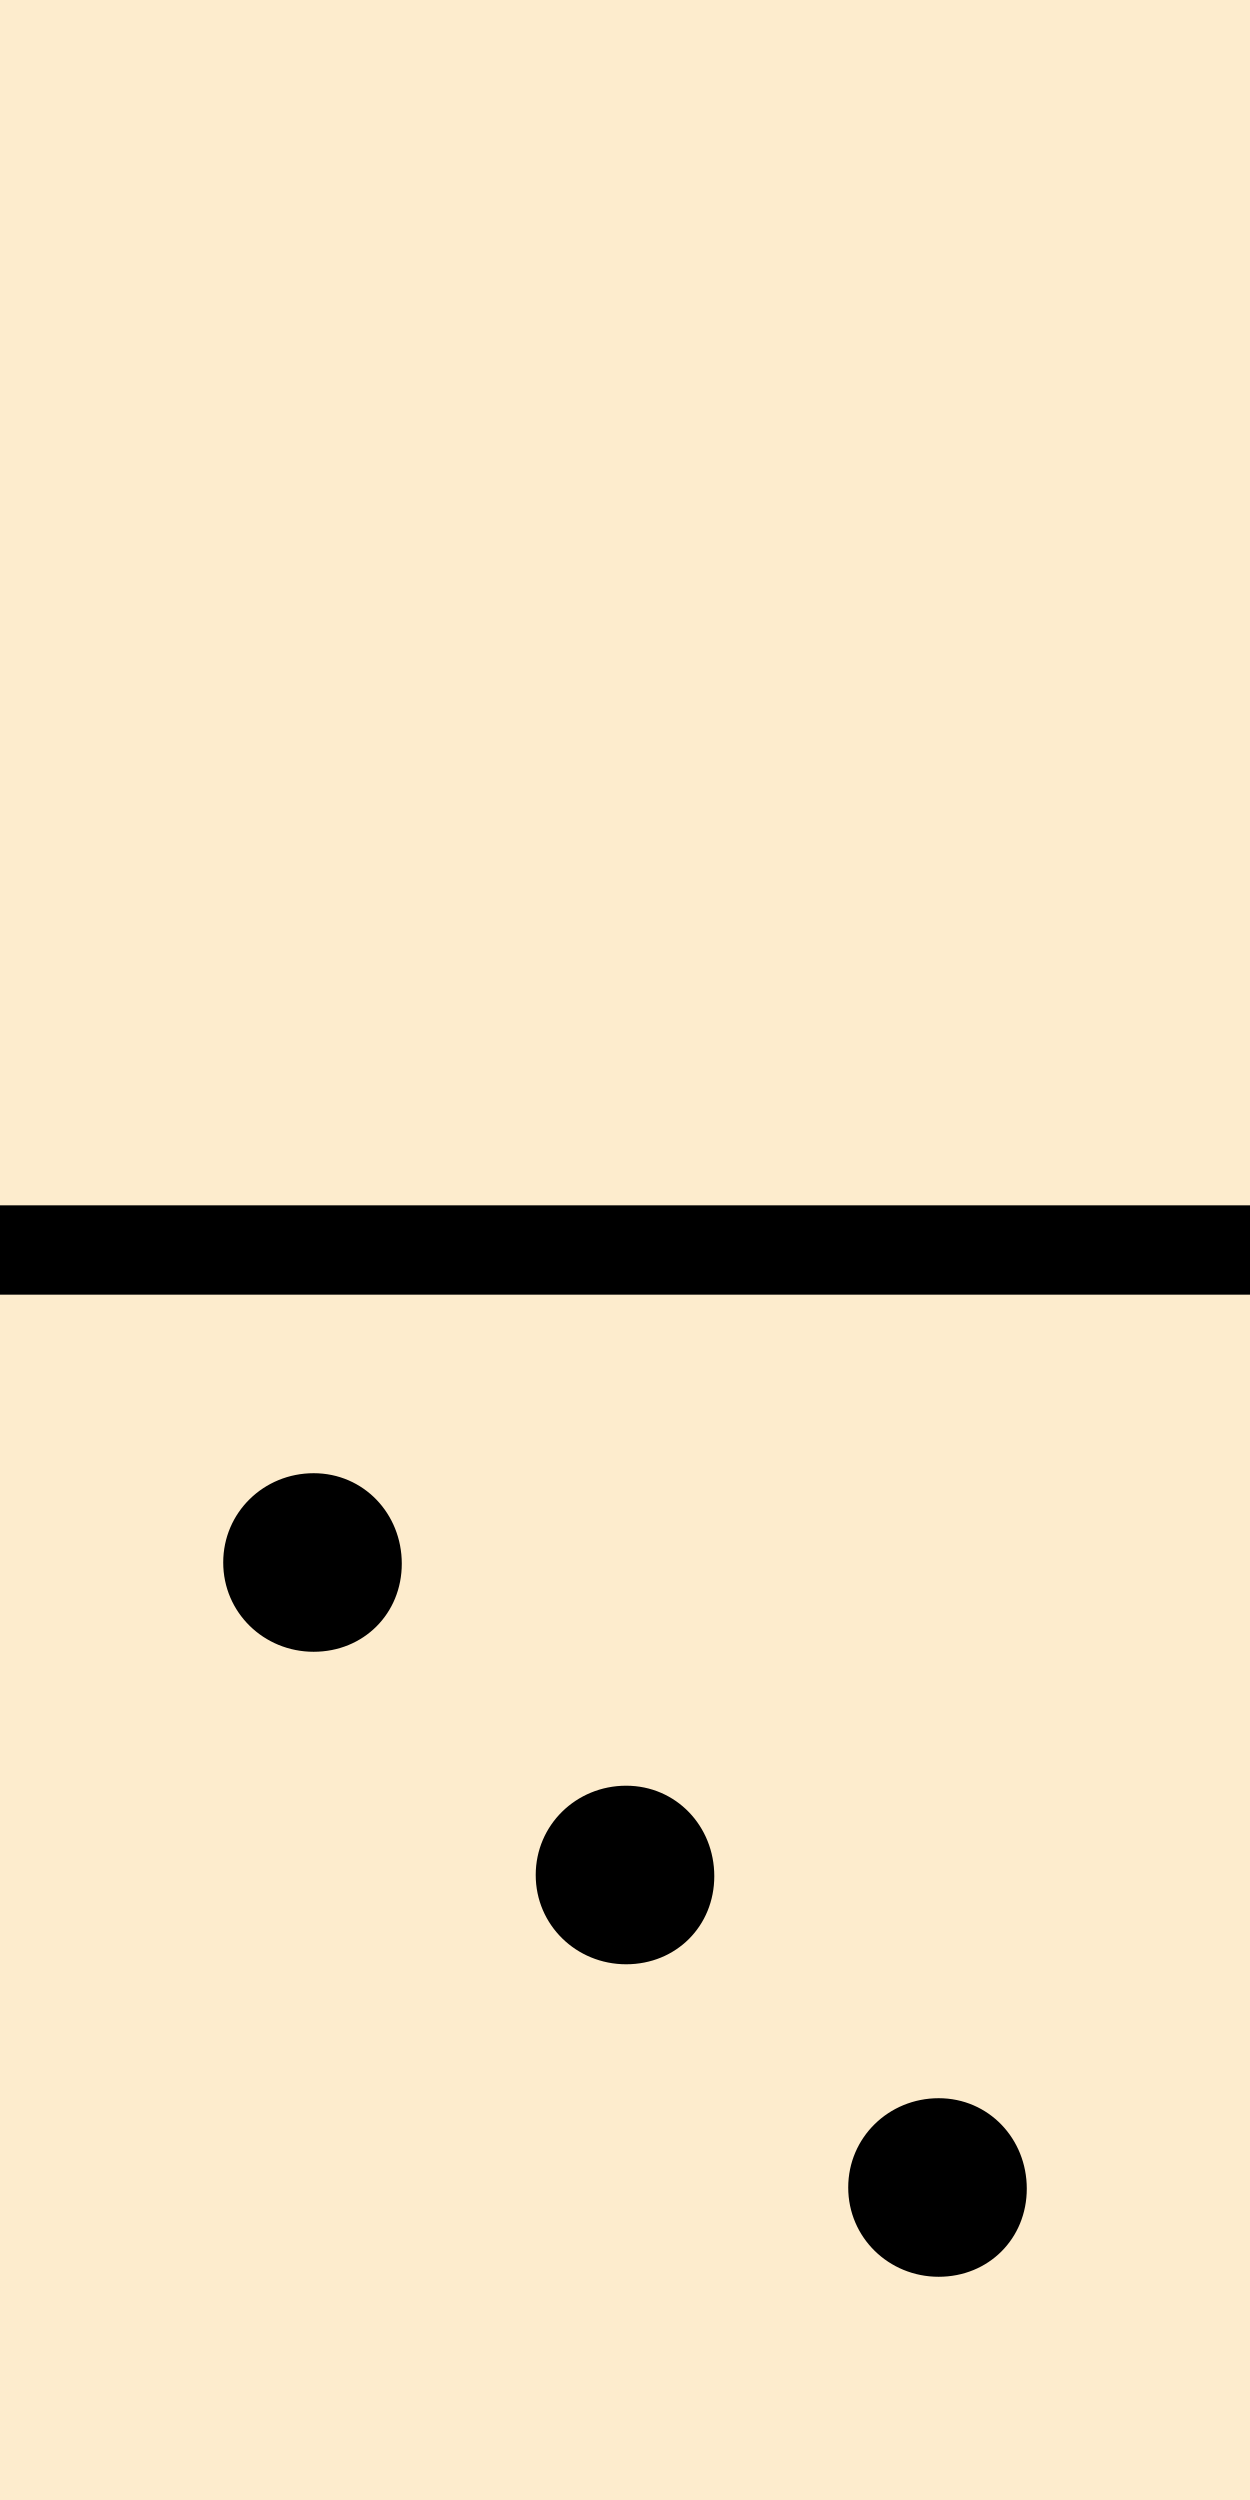
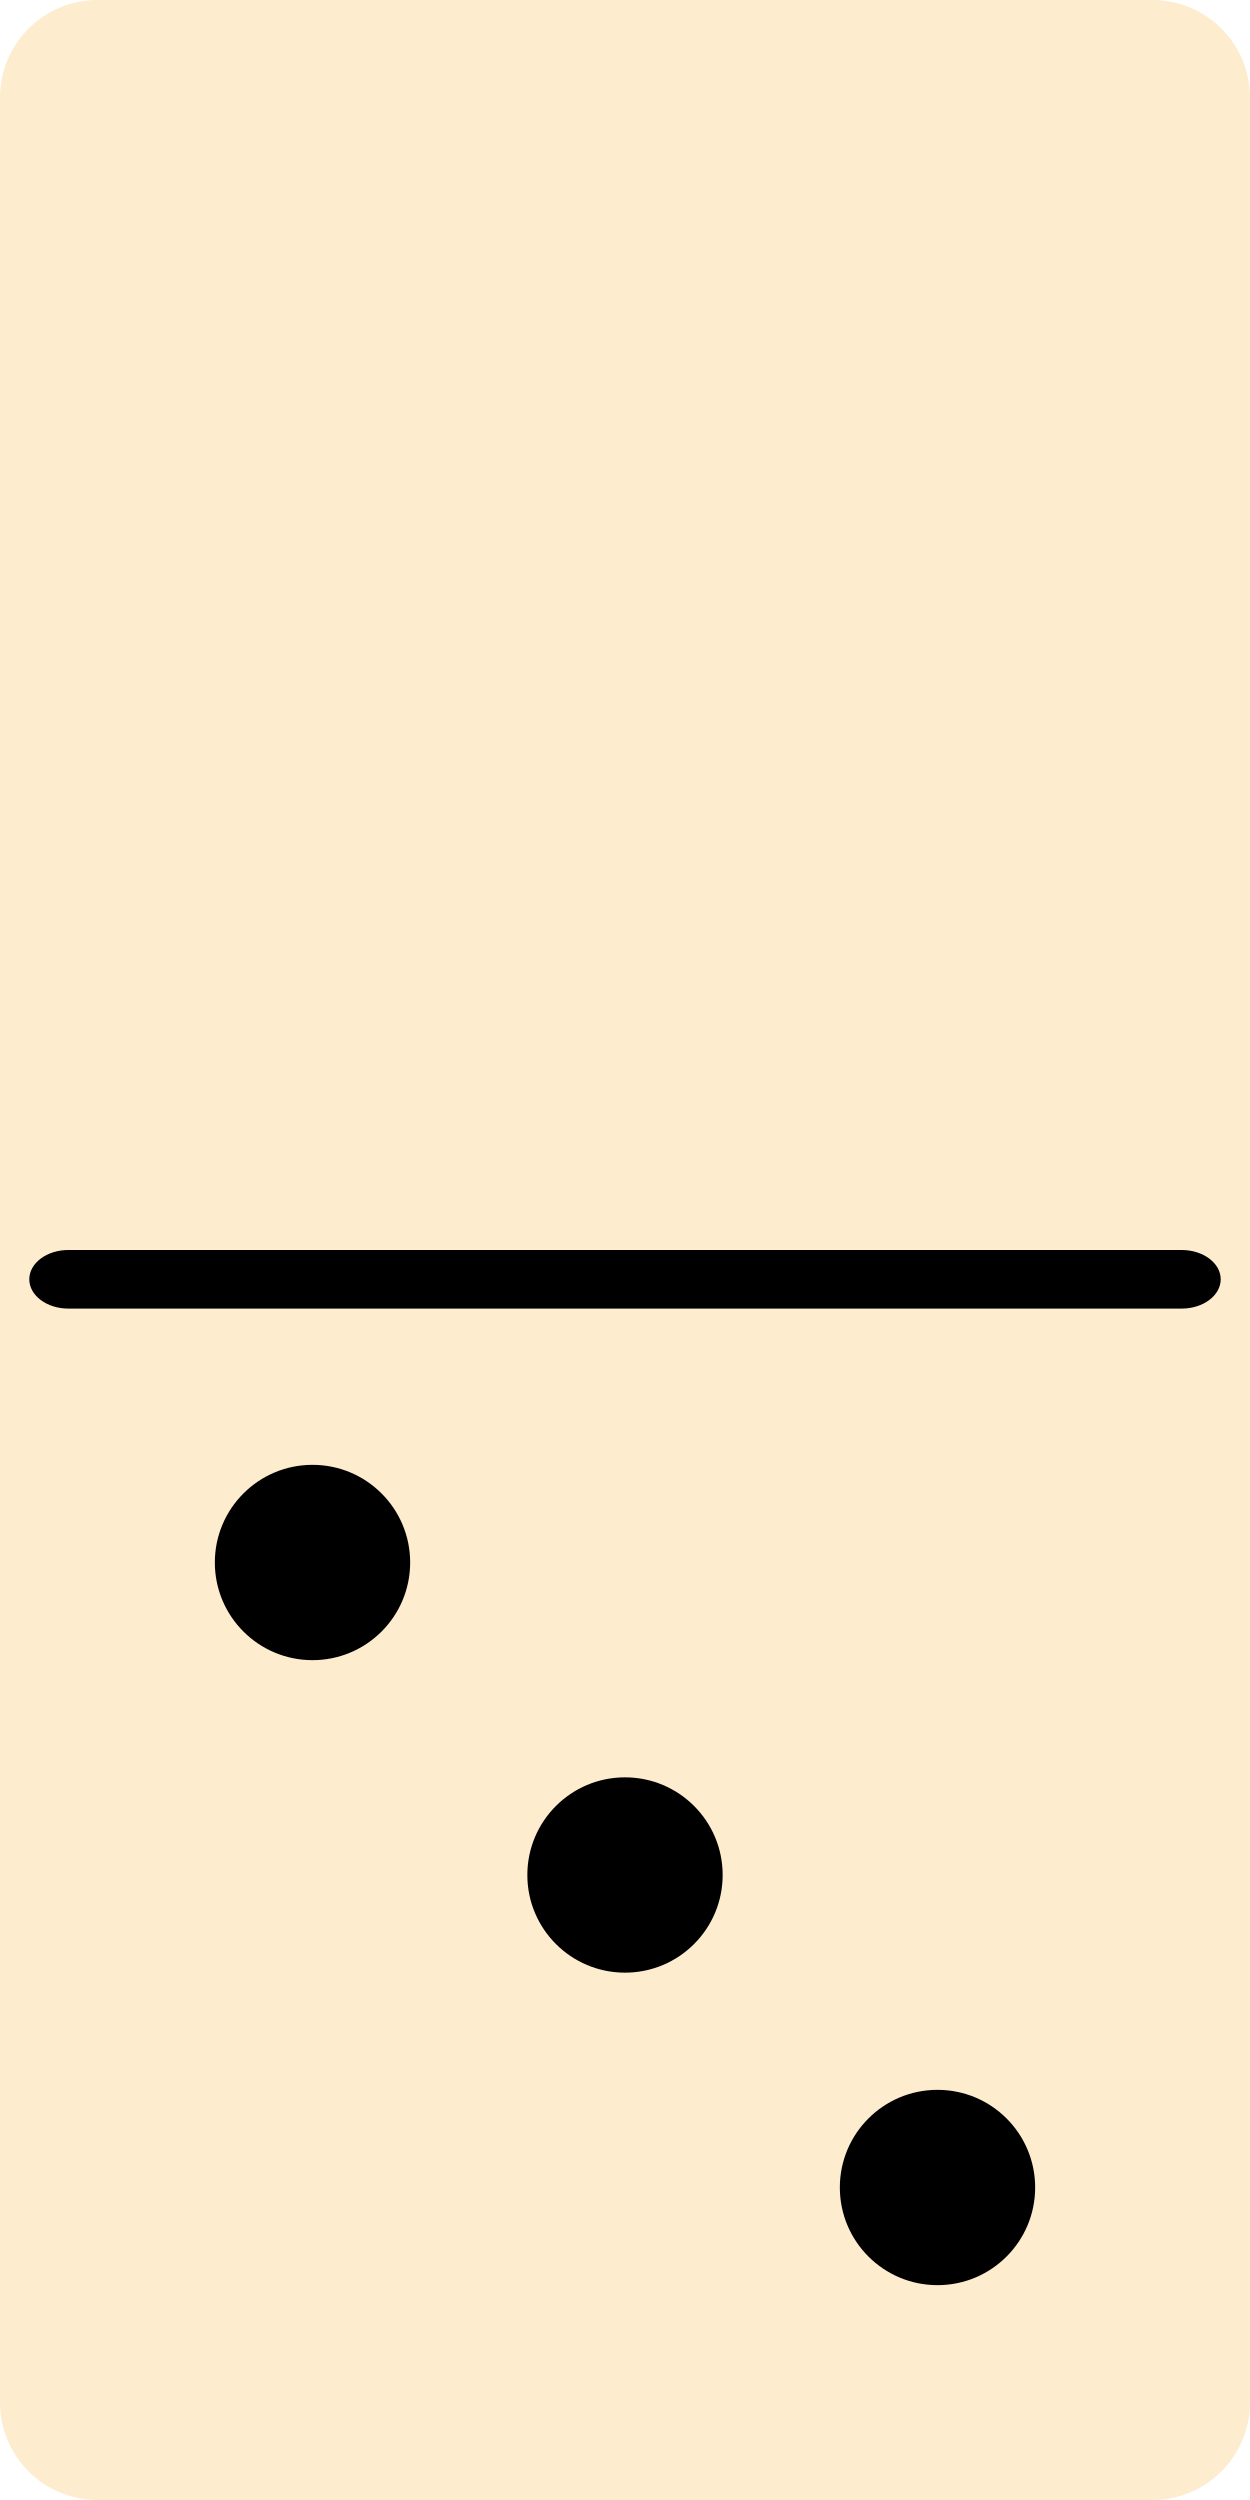
<svg xmlns="http://www.w3.org/2000/svg" viewBox="128 0 256 512" xml:space="preserve">
-   <path style="fill:#fdeccd" d="M128 512h256V0H128z" />
-   <path d="M384 265.143v-18.286H128v18.286zm-173.714 55.093c0-10.231-7.817-18.523-18.048-18.523s-18.523 8.055-18.523 18.286 8.293 18.286 18.523 18.286c10.231-.001 18.048-7.818 18.048-18.049m64 64c0-10.231-7.817-18.523-18.048-18.523s-18.523 8.055-18.523 18.286 8.293 18.286 18.523 18.286 18.048-7.818 18.048-18.049m64 64c0-10.231-7.817-18.523-18.048-18.523s-18.523 8.055-18.523 18.286 8.293 18.286 18.523 18.286 18.048-7.818 18.048-18.049" />
+   <rect x="128" width="256" height="512" rx="20" ry="20" style="fill:#fdeccd" />
+   <rect x="134" y="256" width="244" height="12" rx="8" ry="8" />
+   <circle cx="192" cy="320" r="20" style="fill:#000" />
+   <circle cx="256" cy="384" r="20" style="fill:#000" />
+   <circle cx="320" cy="448" r="20" style="fill:#000" />
</svg>
